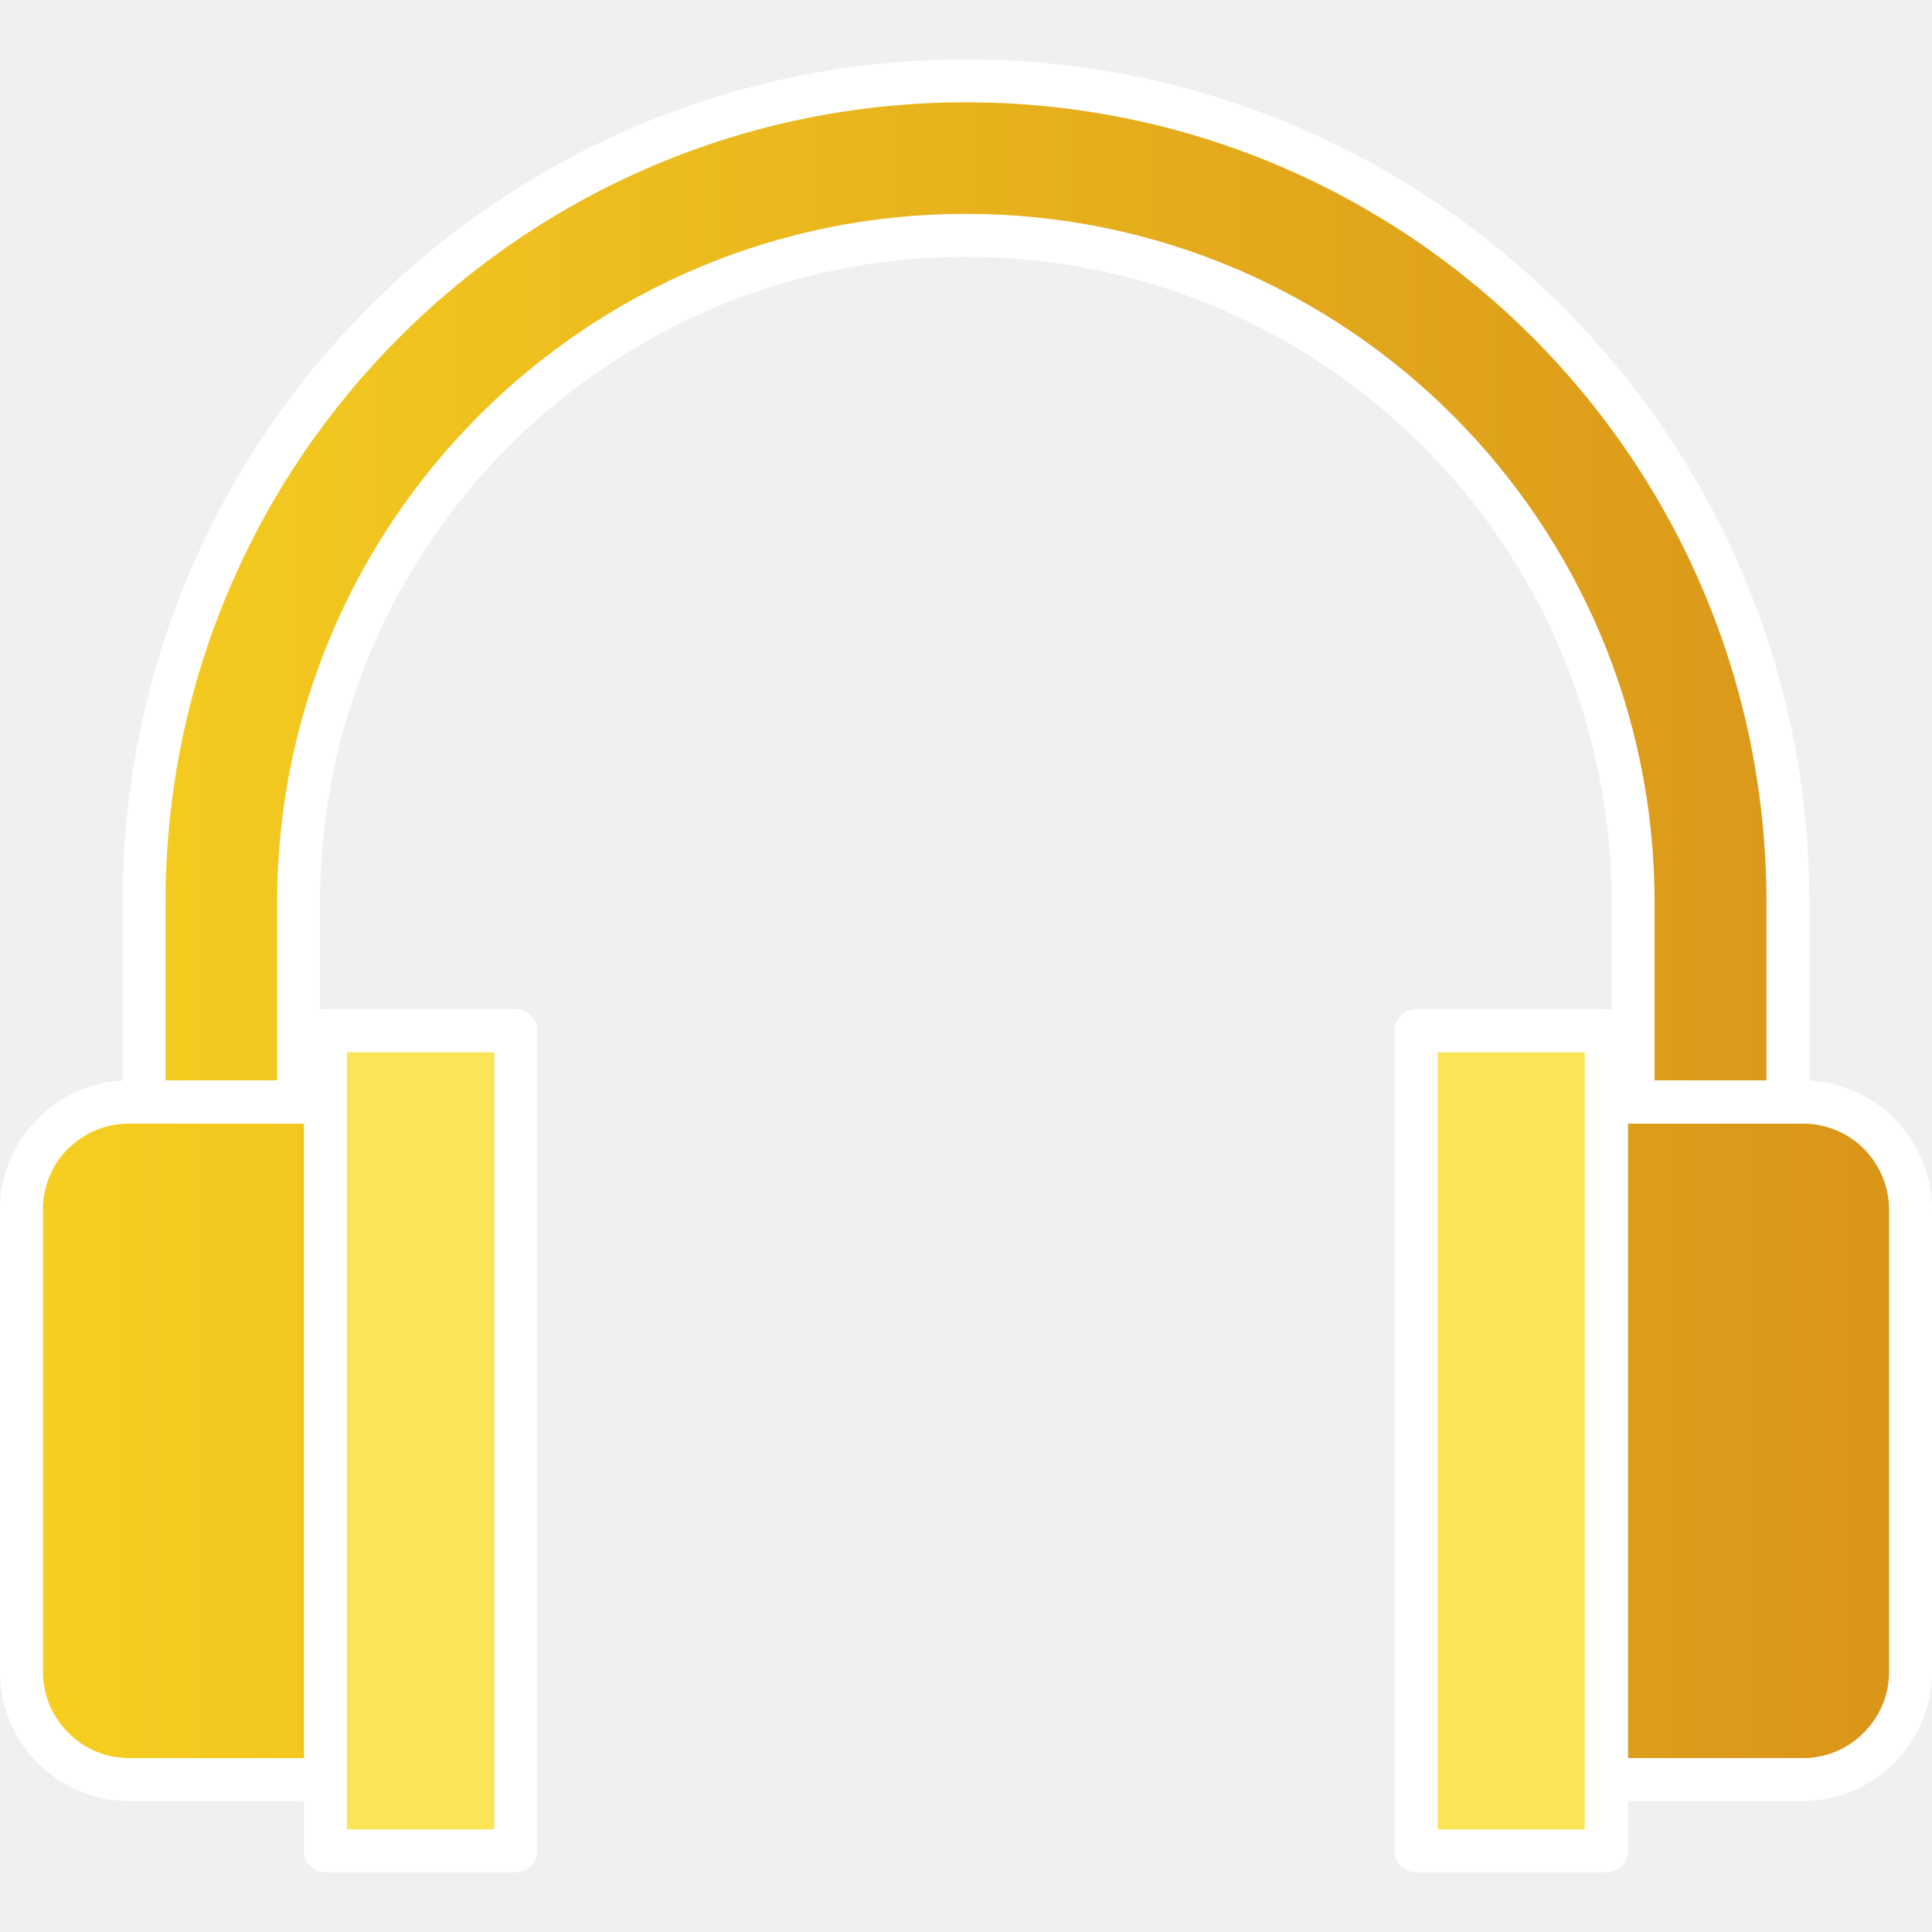
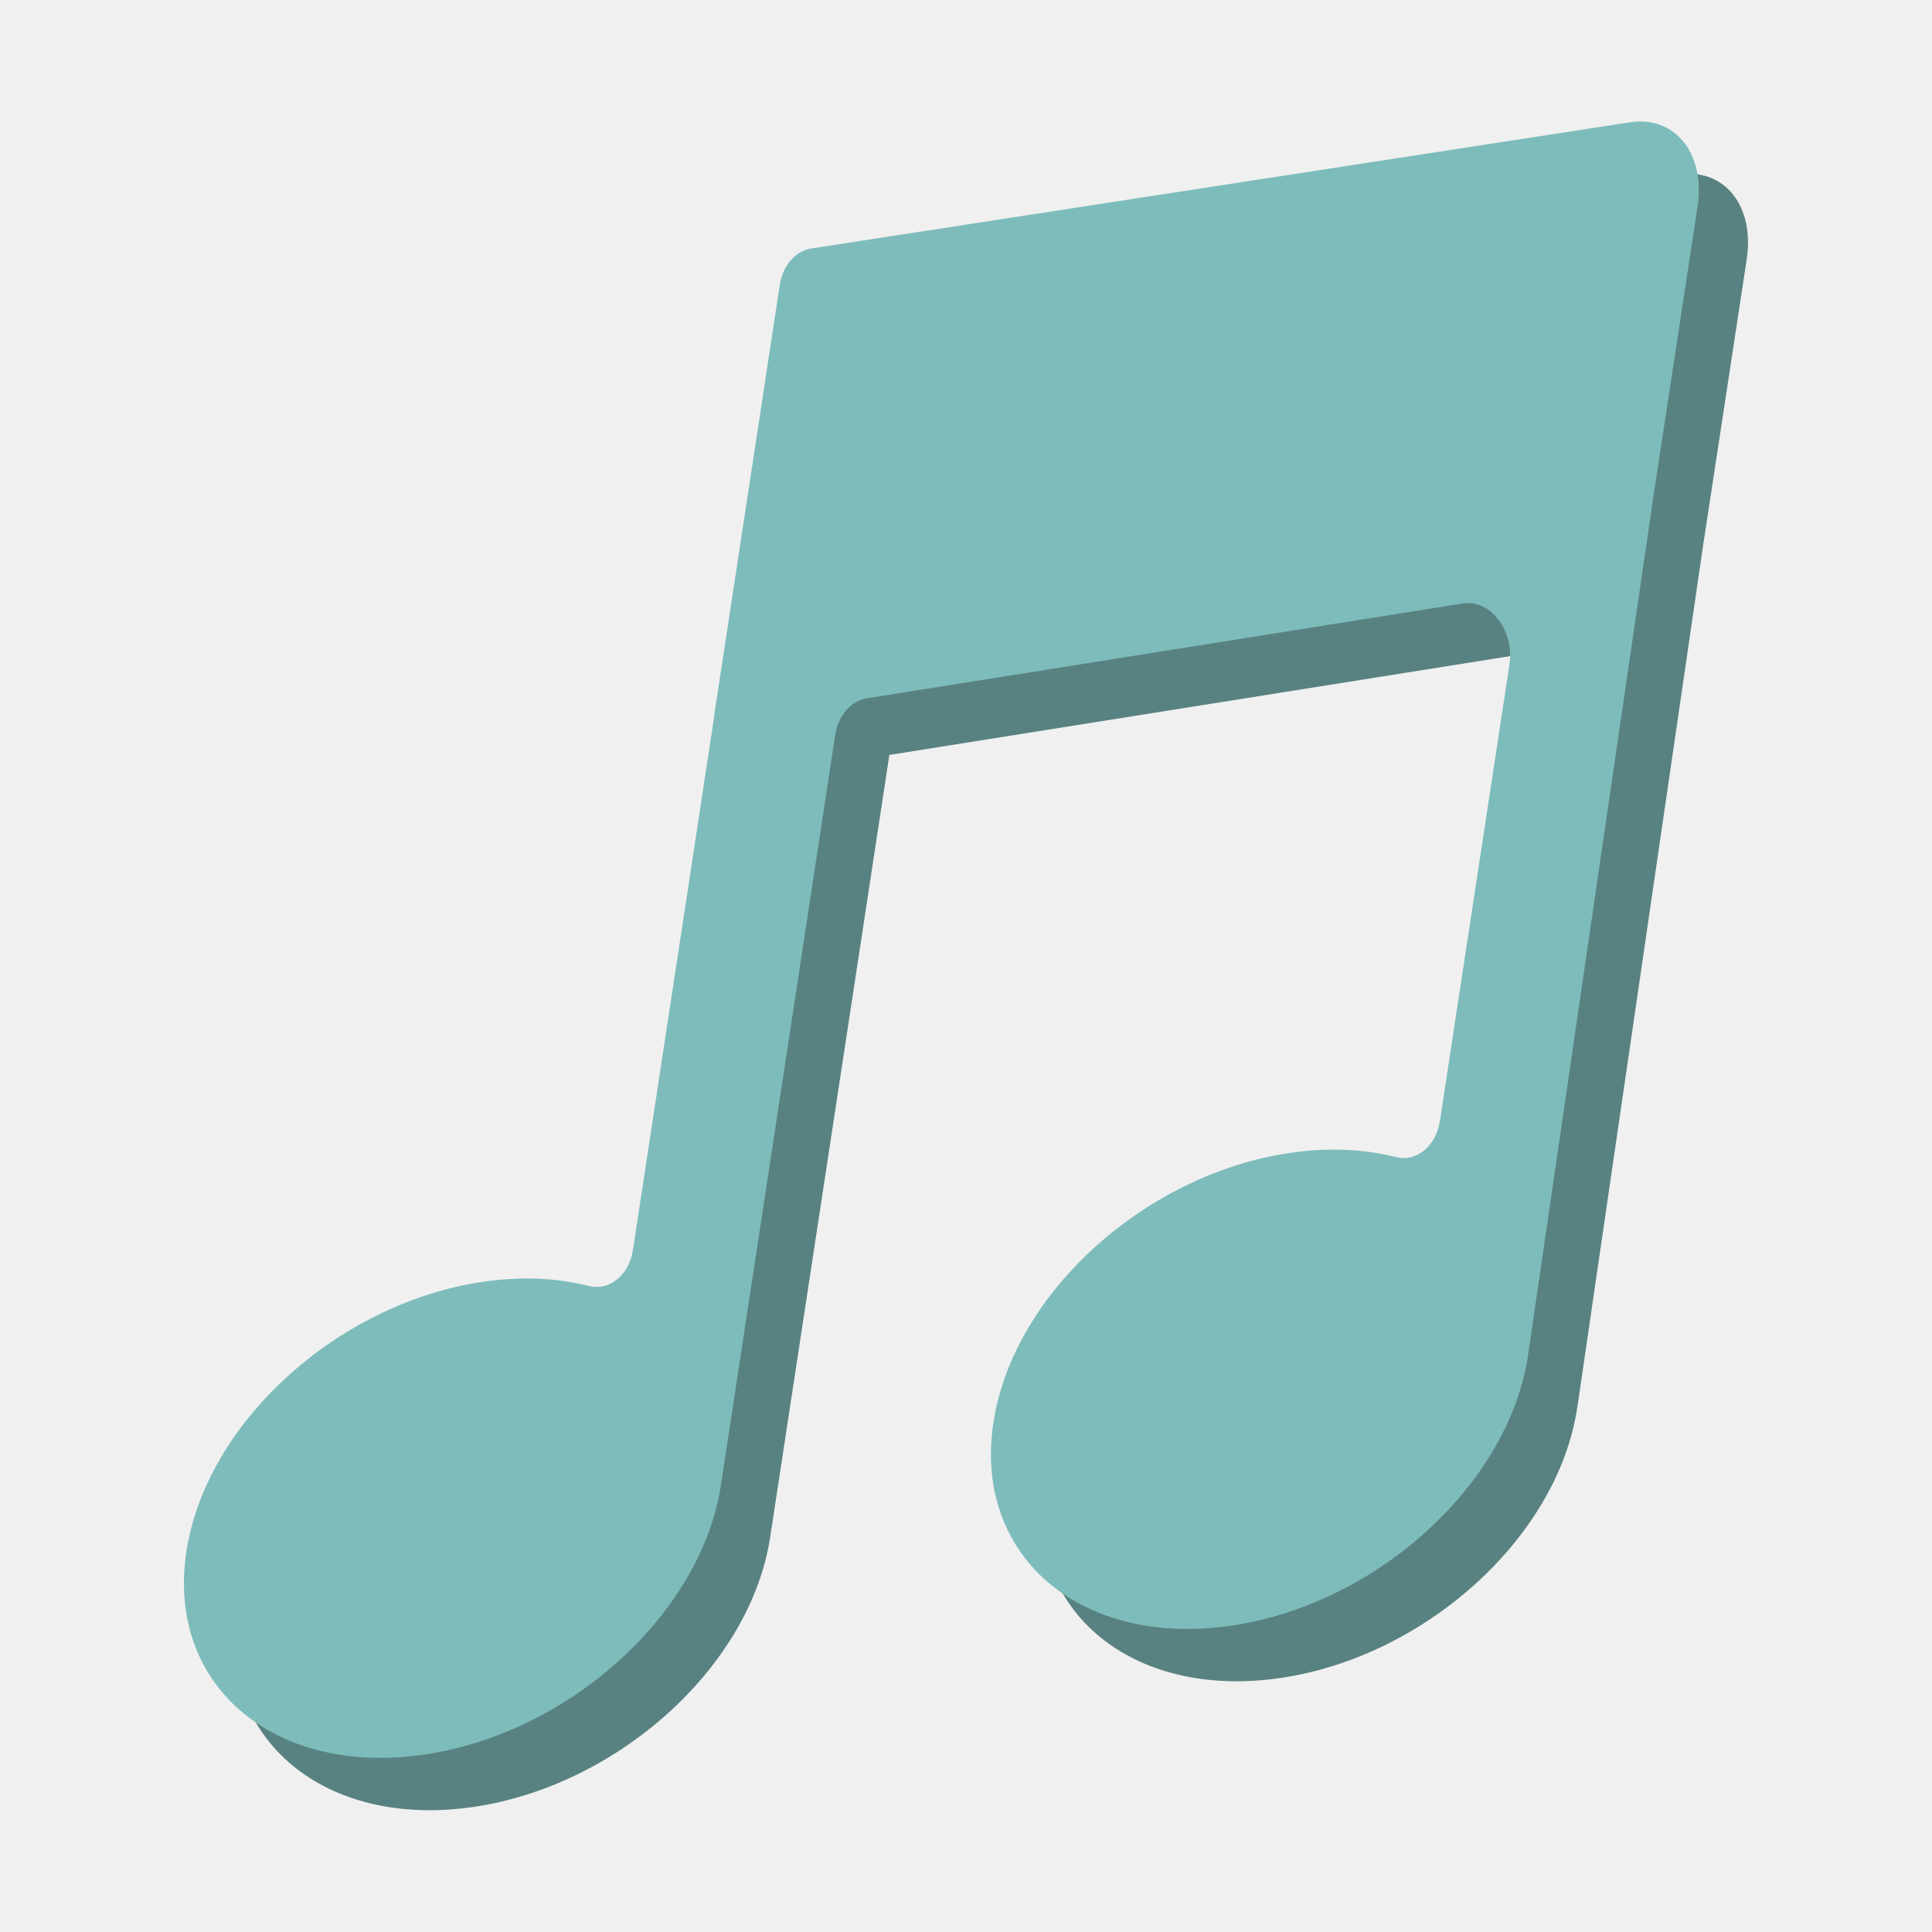
<svg xmlns="http://www.w3.org/2000/svg" width="100%" height="100%" viewBox="0 0 64 64" version="1.1" xml:space="preserve" style="fill-rule:evenodd;clip-rule:evenodd;stroke-linejoin:round;stroke-miterlimit:2;">
-   <rect x="10.909" y="34.086" width="6.101" height="27.415" style="fill:rgb(251,228,86);" />
-   <g transform="matrix(1,0,0,1,36.036,0)">
-     <rect x="10.909" y="34.086" width="6.101" height="27.415" style="fill:rgb(251,228,86);" />
+   <g transform="matrix(1.80533,0,0,1.80533,-102.622,-1282.76)">
+     <path d="M87.69,713.74L72.146,716.135L70.843,724.683L70.847,724.682L69.223,735.337C68.535,735.015 67.686,734.885 66.735,735.004C64.026,735.342 61.534,737.565 61.167,739.97C60.801,742.375 62.7,744.051 65.408,743.713C68.117,743.374 70.61,741.15 70.976,738.746C70.977,738.741 70.977,738.736 70.978,738.73C70.979,738.727 70.98,738.724 70.98,738.72L73.163,724.393L85.64,722.407L84.031,732.972C83.343,732.649 82.493,732.519 81.543,732.639C78.834,732.977 76.341,735.2 75.975,737.604C75.608,740.01 77.507,741.685 80.216,741.347C82.924,741.009 85.417,738.785 85.783,736.381C85.784,736.375 85.785,736.37 85.785,736.365C85.786,736.361 85.787,736.358 85.788,736.354L88.12,720.375C88.121,720.371 88.122,720.368 88.123,720.364L88.895,715.297C89.041,714.336 88.502,713.639 87.69,713.74Z" style="fill:rgb(88,130,129);fill-rule:nonzero;" />
  </g>
-   <path d="M10.357,59.07L2.233,58.475L0.567,55.469L1.043,38.805L3.126,36.751L4.584,36.454L4.971,27.169L6.459,20.295L11.19,12.17L14.791,8.778L21.398,4.671L28.48,2.915L36.932,2.945L43.509,5.147L49.46,8.897L55.055,15.444L57.733,20.979L59.31,28.24L59.251,36.424L62.078,37.406L63.328,41.036L63.09,56.541L61.215,58.773L53.597,59.1L53.567,36.335L54.37,33.597L53.805,26.99L52.644,22.169L49.995,17.2L46.484,13.123L40.265,9.641L32.647,7.915L23.54,9.522L17.009,13.599L12.619,19.342L10.06,26.961L9.911,33.24L10.417,37.257L10.357,59.07Z" style="fill:url(#_Linear1);" />
-   <g transform="matrix(9.88113,0,0,9.88113,-588.392,-1949.34)">
-     <path d="M62.785,197.478C63.566,197.478 64.273,197.794 64.784,198.306C65.296,198.817 65.613,199.525 65.613,200.305L65.613,200.902C65.723,200.907 65.823,200.955 65.897,201.028C65.975,201.107 66.024,201.215 66.024,201.334L66.024,202.885C66.024,203.003 65.975,203.112 65.897,203.19C65.818,203.268 65.71,203.317 65.591,203.317L65.005,203.317L65.005,203.484C65.005,203.524 64.972,203.556 64.932,203.556L64.295,203.556C64.255,203.556 64.222,203.524 64.222,203.484L64.222,200.734C64.222,200.695 64.255,200.662 64.295,200.662L64.932,200.662C64.938,200.662 64.945,200.663 64.95,200.664L64.95,200.305C64.95,199.707 64.708,199.166 64.316,198.774C63.925,198.383 63.383,198.14 62.785,198.14C62.187,198.14 61.646,198.383 61.254,198.774C60.863,199.166 60.62,199.707 60.62,200.305L60.62,200.664C60.626,200.663 60.632,200.662 60.638,200.662L61.276,200.662C61.316,200.662 61.348,200.695 61.348,200.734L61.348,203.484C61.348,203.524 61.316,203.556 61.276,203.556L60.638,203.556C60.598,203.556 60.566,203.524 60.566,203.484L60.566,203.317L59.98,203.317C59.86,203.317 59.752,203.268 59.674,203.19C59.595,203.112 59.547,203.004 59.547,202.885L59.547,201.334C59.547,201.216 59.595,201.108 59.673,201.03L59.674,201.029L59.674,201.028C59.748,200.955 59.847,200.907 59.958,200.902L59.958,200.305C59.958,199.525 60.274,198.817 60.786,198.306C61.298,197.794 62.005,197.478 62.785,197.478ZM60.71,200.807L60.71,203.412L61.204,203.412L61.204,200.807L60.71,200.807ZM60.566,201.046L59.98,201.046C59.9,201.046 59.828,201.078 59.776,201.13L59.775,201.13C59.723,201.182 59.691,201.255 59.691,201.334L59.691,202.885C59.691,202.964 59.724,203.036 59.776,203.088C59.828,203.141 59.9,203.173 59.98,203.173L60.566,203.173L60.566,201.046ZM64.86,203.412L64.86,200.807L64.367,200.807L64.367,203.412L64.86,203.412ZM65.591,201.046L65.005,201.046L65.005,203.173L65.591,203.173C65.671,203.173 65.743,203.141 65.795,203.088C65.847,203.036 65.88,202.964 65.88,202.885L65.88,201.334C65.88,201.255 65.847,201.182 65.795,201.13C65.743,201.078 65.671,201.046 65.591,201.046ZM64.683,198.408C64.197,197.922 63.526,197.622 62.785,197.622C62.045,197.622 61.374,197.922 60.888,198.408C60.402,198.893 60.102,199.564 60.102,200.305L60.102,200.901L60.476,200.901L60.476,200.305C60.476,199.668 60.735,199.09 61.153,198.672C61.57,198.254 62.147,197.996 62.785,197.996C63.423,197.996 64,198.254 64.418,198.672C64.836,199.09 65.094,199.668 65.094,200.305L65.094,200.901L65.469,200.901L65.469,200.305C65.469,199.564 65.168,198.893 64.683,198.408Z" style="fill:white;" />
+   <g transform="matrix(1.80533,0,0,1.80533,-102.622,-1282.76)">
+     <path d="M86.787,712.779L71.734,715.099C71.438,715.143 71.206,715.413 71.151,715.775L69.94,723.722L69.944,723.721L68.458,733.473C68.387,733.941 68.028,734.233 67.642,734.136C67.1,733.998 66.49,733.961 65.832,734.043C63.124,734.381 60.631,736.604 60.264,739.01C59.898,741.414 61.797,743.09 64.505,742.752C67.214,742.414 69.707,740.19 70.073,737.785C70.074,737.78 70.074,737.775 70.075,737.77C70.076,737.767 70.077,737.764 70.077,737.76L72.168,724.031C72.224,723.67 72.454,723.401 72.749,723.354L83.686,721.613C84.191,721.533 84.636,722.115 84.541,722.734L83.266,731.106C83.194,731.576 82.835,731.868 82.449,731.77C81.908,731.633 81.298,731.596 80.64,731.678C77.931,732.016 75.438,734.239 75.072,736.643C74.706,739.049 76.604,740.725 79.313,740.387C82.022,740.048 84.514,737.825 84.88,735.42C84.881,735.415 84.882,735.41 84.882,735.404C84.883,735.401 84.884,735.397 84.884,735.394L87.217,719.414C87.218,719.411 87.219,719.407 87.22,719.404L87.992,714.336C88.138,713.375 87.599,712.679 86.787,712.779Z" style="fill:rgb(126,188,187);fill-rule:nonzero;" />
  </g>
-   <defs>
-     <linearGradient id="_Linear1" x1="0" y1="0" x2="1" y2="0" gradientUnits="userSpaceOnUse" gradientTransform="matrix(62.7613,0,0,56.1846,0.566605,31.0077)">
-       <stop offset="0" style="stop-color:rgb(246,207,32);stop-opacity:1" />
-       <stop offset="1" style="stop-color:rgb(217,149,25);stop-opacity:1" />
-     </linearGradient>
-   </defs>
</svg>
